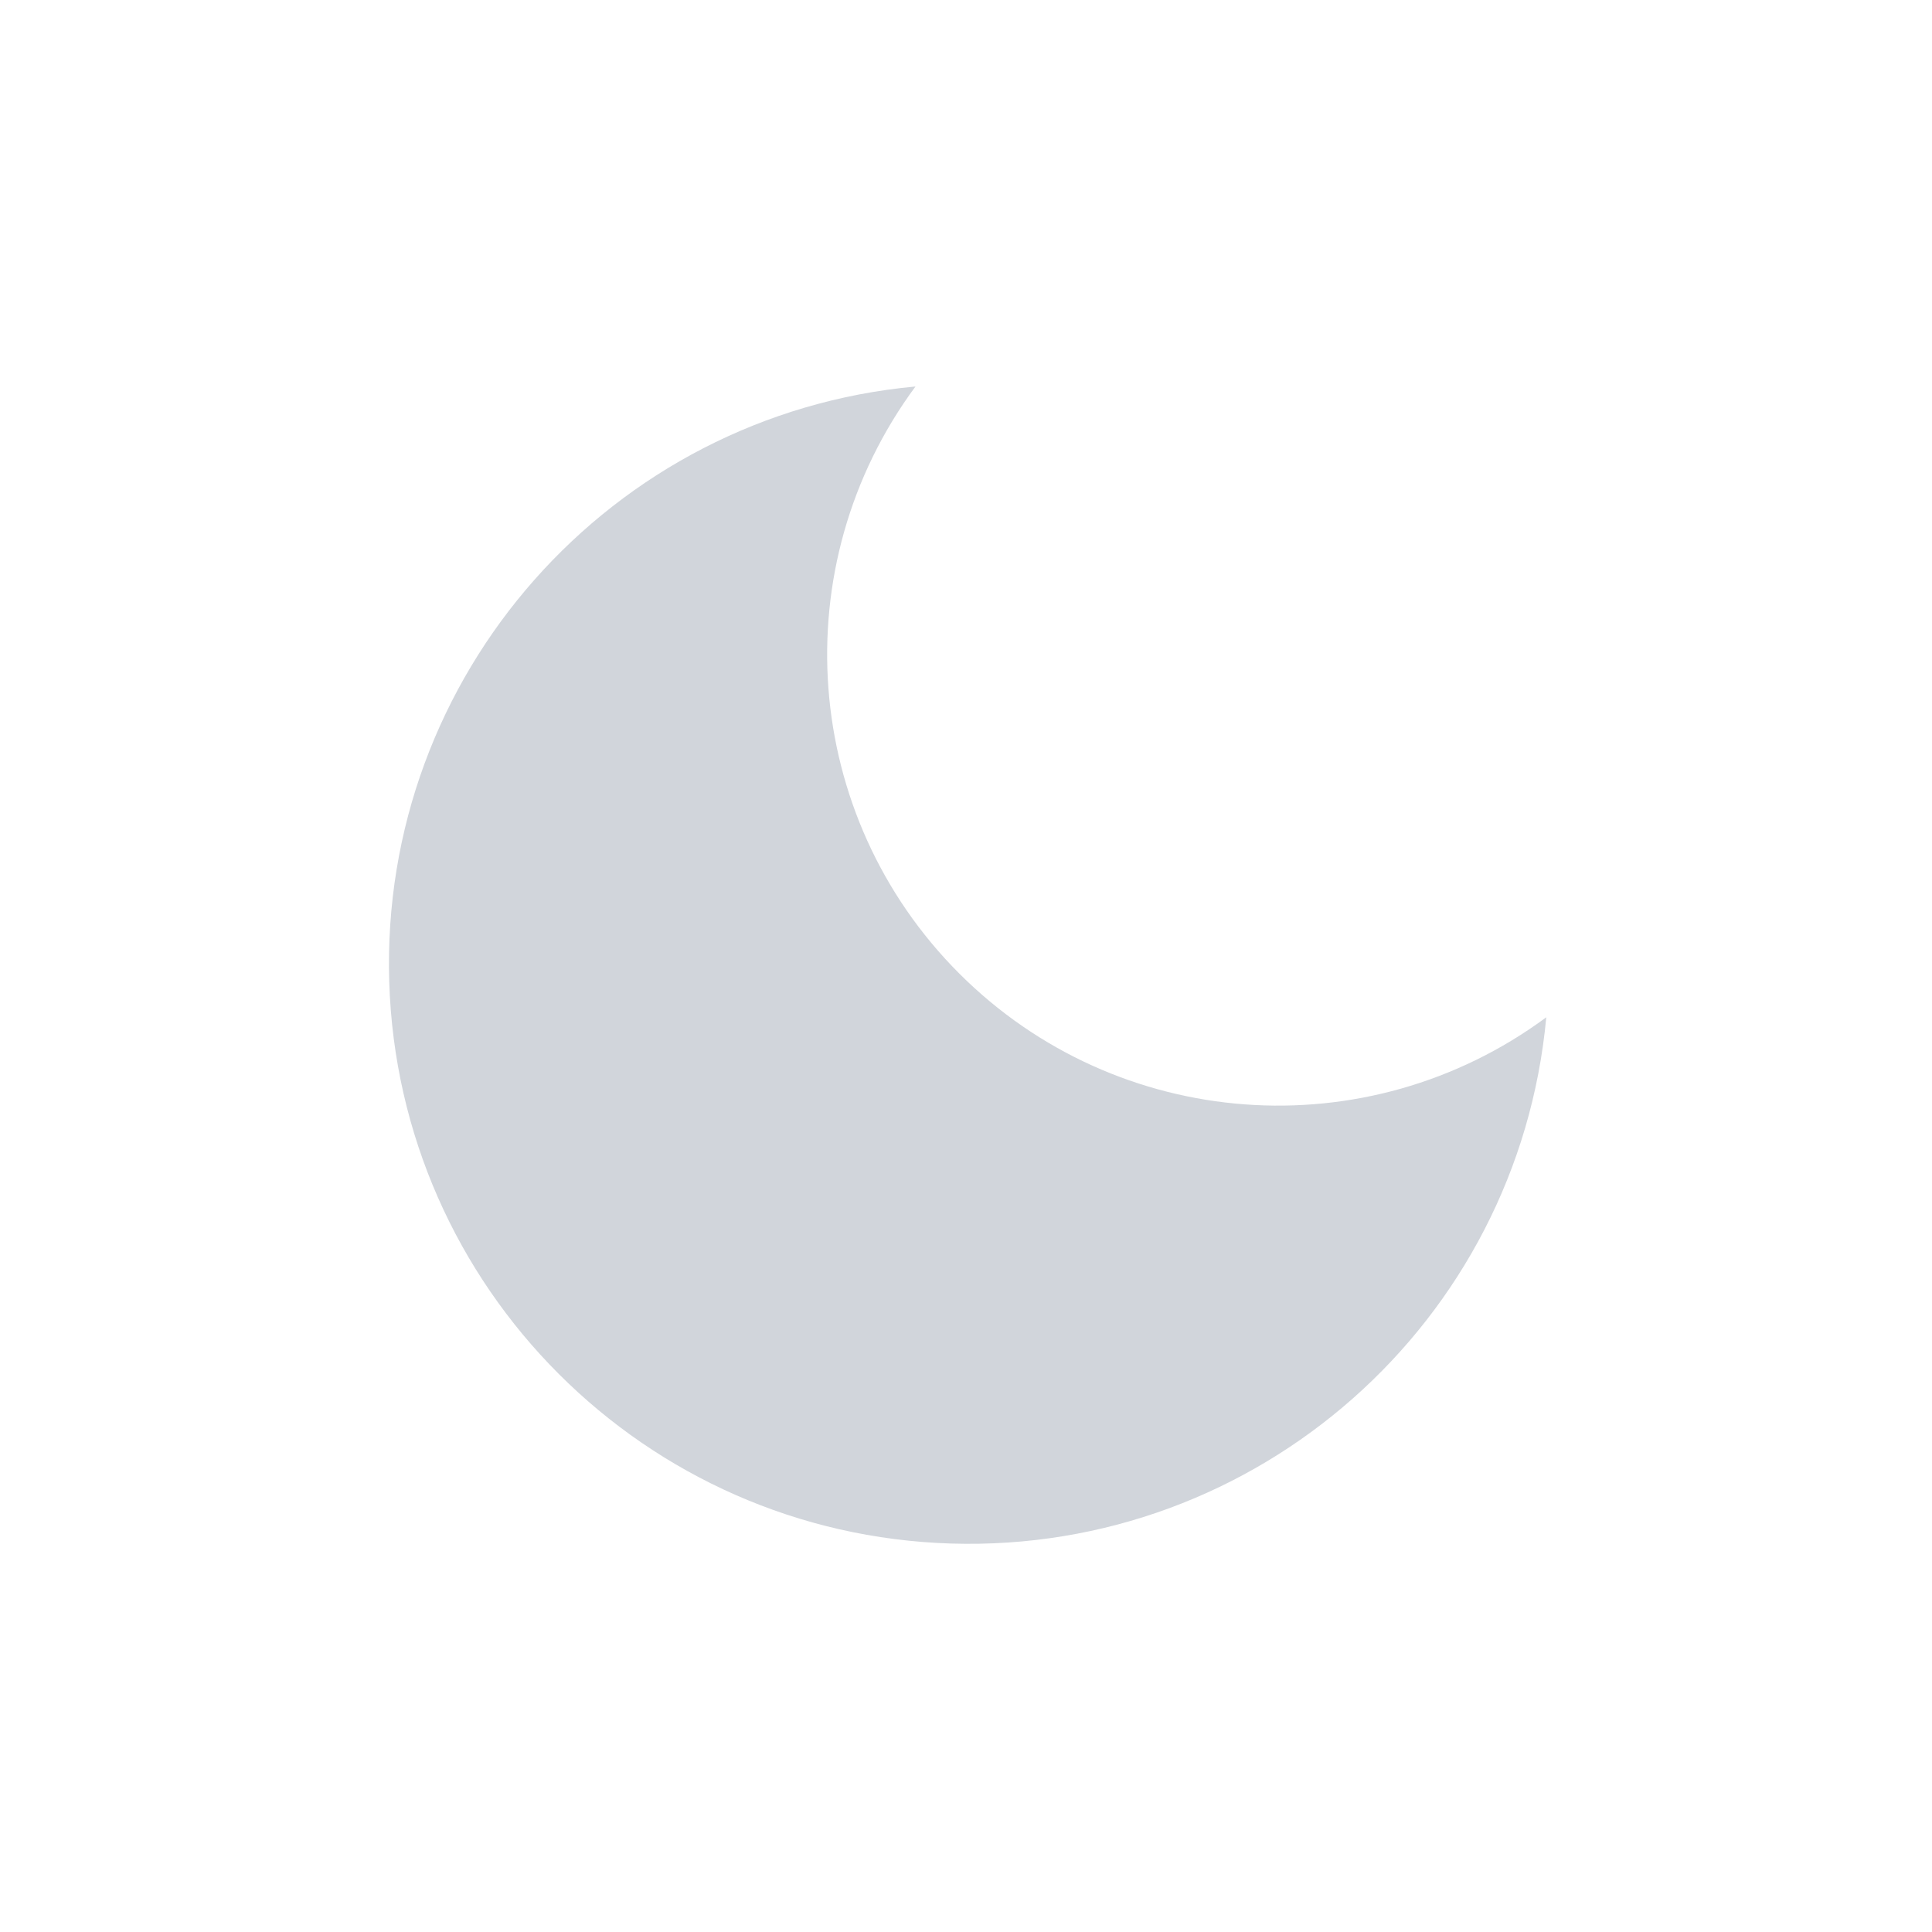
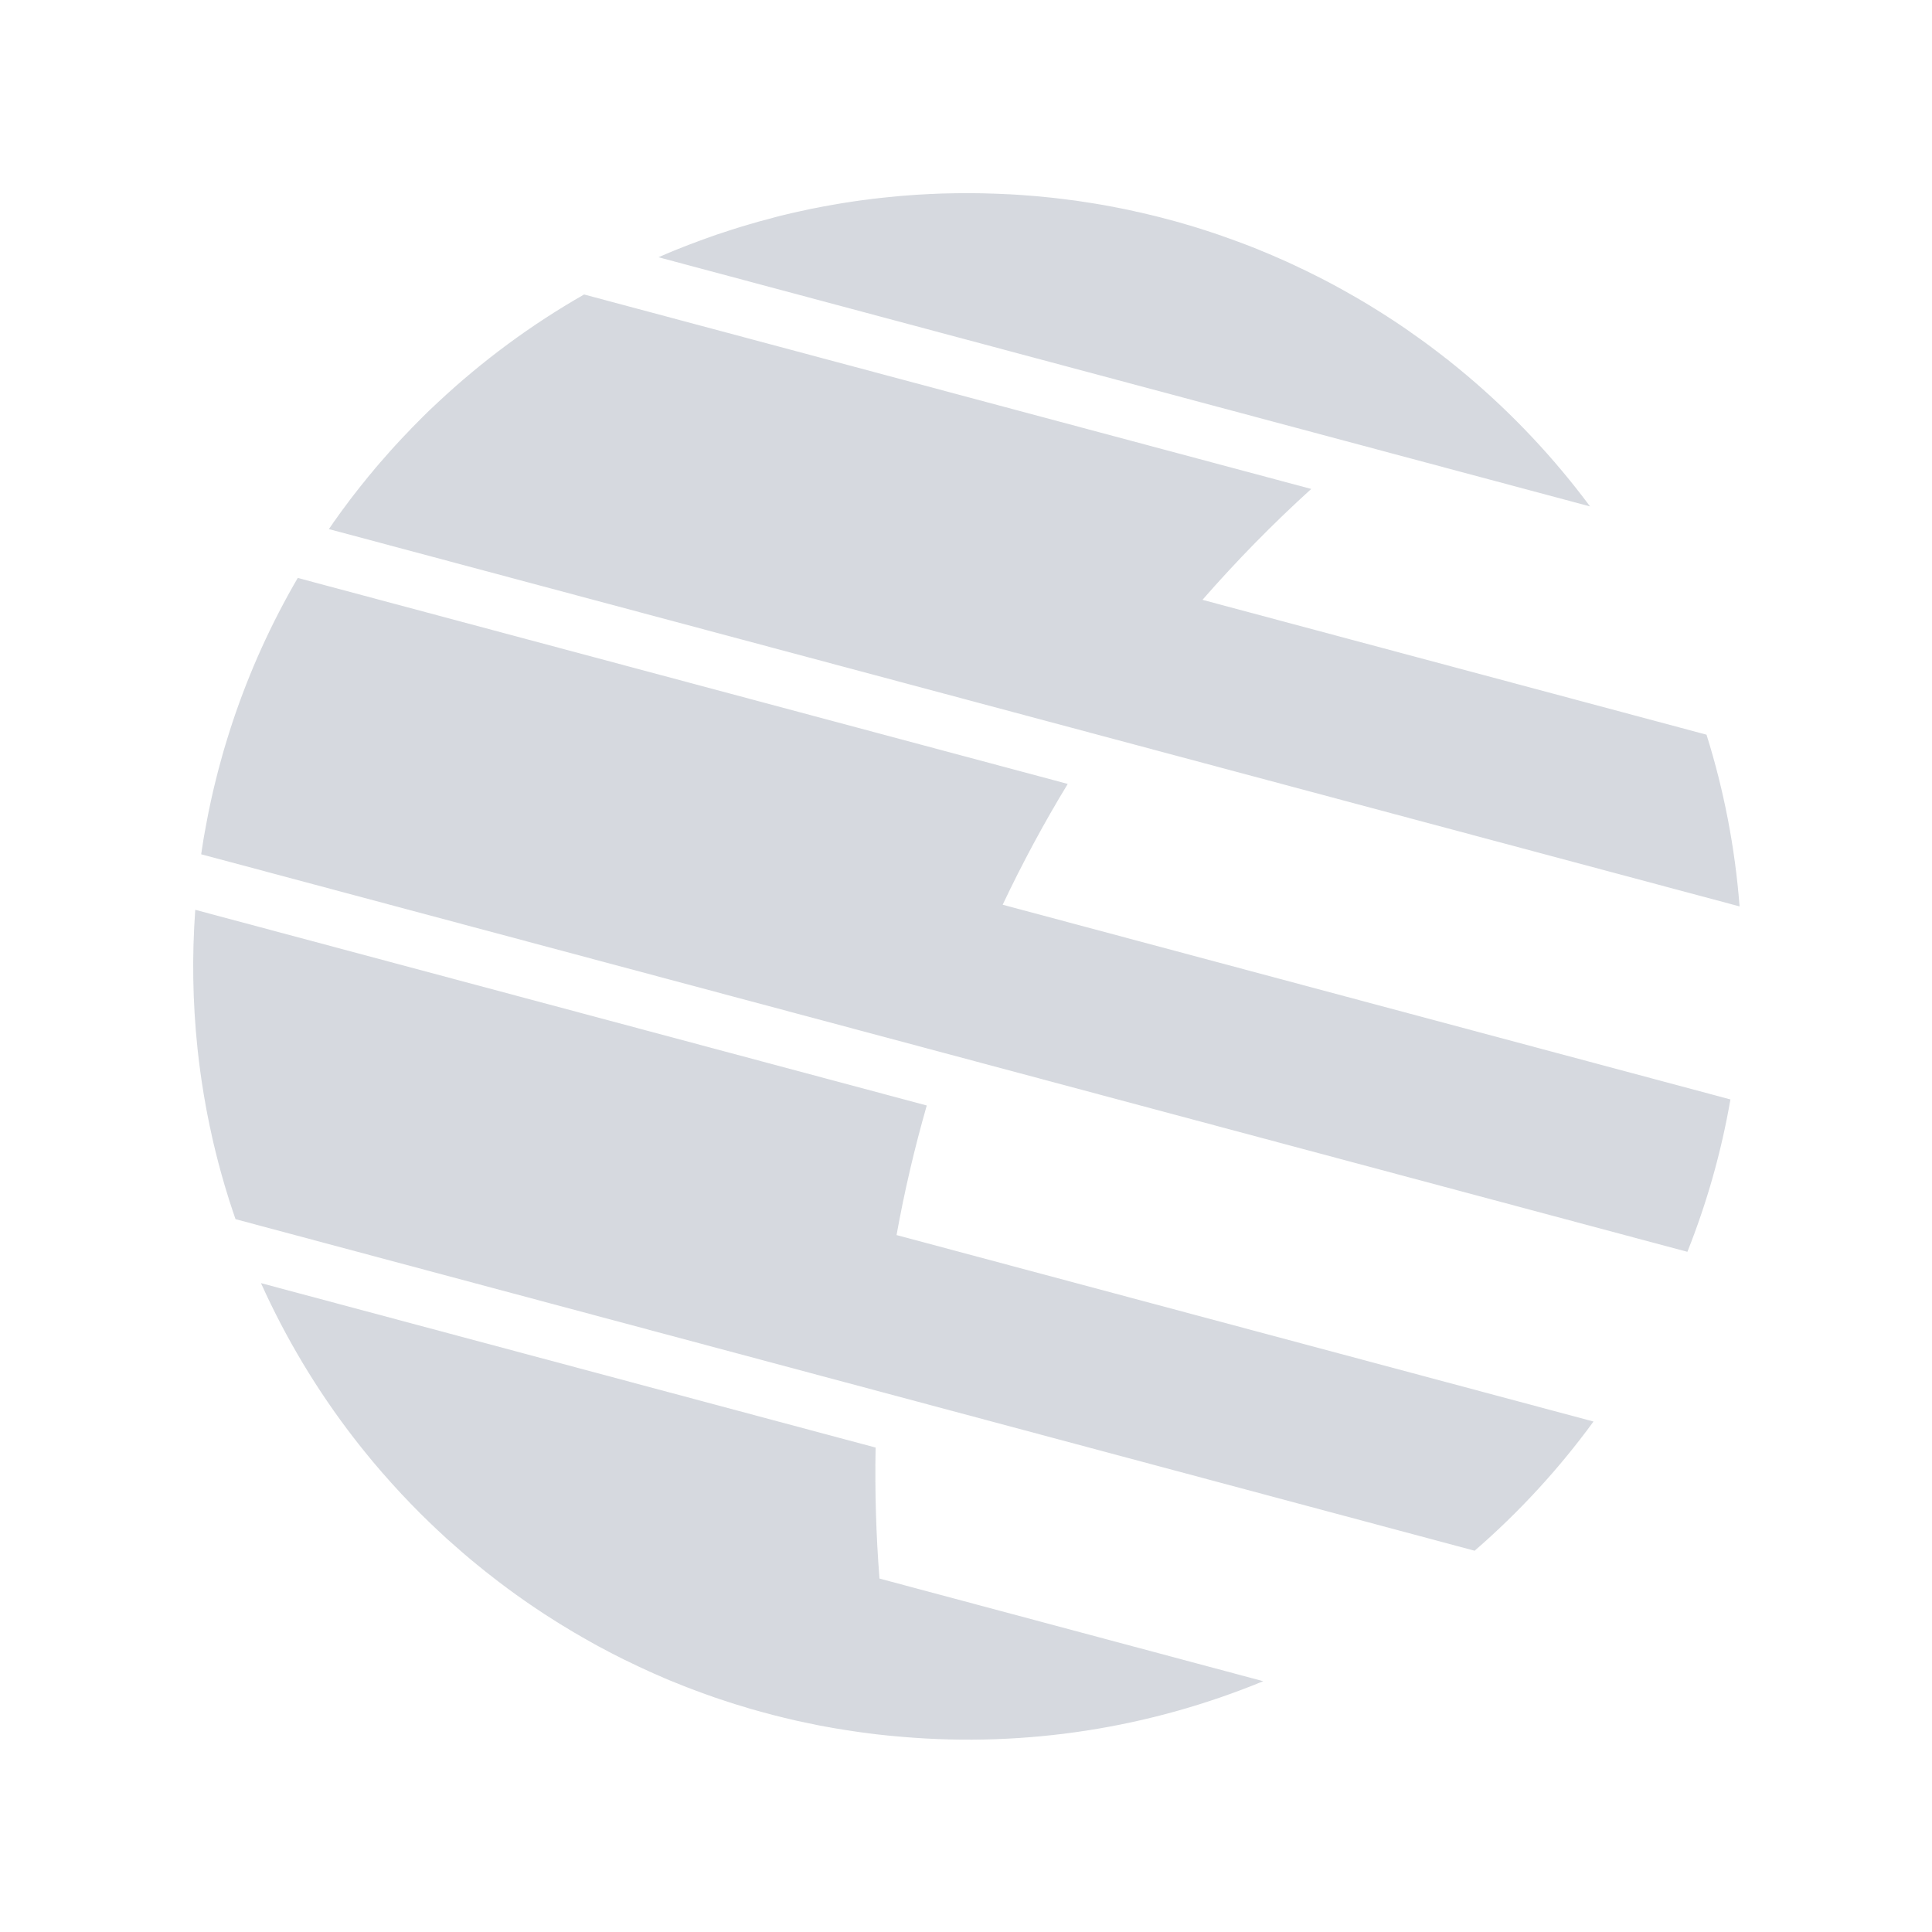
<svg xmlns="http://www.w3.org/2000/svg" viewBox="0 0 20 20">
-   <g transform="translate(2,2) scale(0.667)" fill="#d1d5db">
-     <path d="M21 12.79A9 9 0 1 1 11.21 3 7 7 0 0 0 21 12.79z" />
+   <g transform="translate(2,2) scale(0.667)" opacity="0.9">
+     <path d="M1.052 16.916l9.539 2.552a21.007 21.007 0 00.06 2.033l5.956 1.593a11.997 11.997 0 01-5.586.865l-.18-.016-.044-.004-.084-.009-.094-.01a11.605 11.605 0 01-.157-.02l-.107-.014-.11-.016a11.962 11.962 0 01-.32-.051l-.042-.008-.075-.013-.107-.02-.07-.015-.093-.019-.075-.016-.095-.02-.097-.023-.094-.022-.068-.017-.088-.022-.09-.024-.095-.025-.082-.023-.109-.03-.062-.02-.084-.025-.093-.028-.105-.034-.058-.019-.08-.026-.09-.031-.066-.024a6.293 6.293 0 01-.044-.015l-.068-.025-.101-.037-.057-.022-.08-.03-.087-.035-.088-.035-.079-.032-.095-.04-.063-.028-.063-.027a5.655 5.655 0 01-.041-.018l-.066-.03-.103-.047-.052-.024-.096-.046-.062-.03-.084-.04-.086-.044-.093-.047-.052-.027-.103-.055-.057-.03-.058-.032a6.49 6.49 0 01-.046-.026l-.094-.053-.06-.034-.051-.03-.072-.041-.082-.05-.093-.056-.052-.032-.084-.053-.061-.039-.079-.05-.07-.047-.053-.035a7.785 7.785 0 01-.054-.036l-.044-.03-.044-.03a6.066 6.066 0 01-.04-.028l-.057-.04-.076-.054-.069-.05-.074-.054-.056-.042-.076-.057-.076-.059-.086-.067-.045-.035-.064-.052-.074-.06-.089-.073-.046-.039-.046-.039a7.516 7.516 0 01-.043-.037l-.045-.04-.061-.053-.07-.062-.068-.06-.062-.058-.067-.062-.053-.05-.088-.084a13.28 13.28 0 01-.099-.097l-.029-.028-.041-.042-.069-.07-.05-.051-.05-.053a6.457 6.457 0 01-.168-.179l-.08-.088-.062-.07-.071-.08-.042-.049-.053-.062-.058-.068-.046-.056a7.175 7.175 0 01-.027-.033l-.045-.055-.066-.082-.041-.052-.05-.064-.02-.025a11.99 11.99 0 01-1.44-2.402zm-1.02-5.794l11.353 3.037a20.468 20.468 0 00-.469 2.011l10.817 2.894a12.076 12.076 0 01-1.845 2.005L.657 15.923l-.016-.046-.035-.104a11.965 11.965 0 01-.05-.153l-.007-.023a11.896 11.896 0 01-.207-.741l-.03-.126-.018-.08-.021-.097-.018-.081-.018-.09-.017-.084-.018-.094c-.026-.141-.05-.283-.071-.426l-.017-.118-.011-.083-.013-.102a12.01 12.01 0 01-.019-.161l-.005-.047a12.12 12.12 0 01-.034-2.145zm1.593-5.15l11.948 3.196c-.368.605-.705 1.231-1.01 1.875l11.295 3.022c-.142.82-.368 1.612-.668 2.365l-11.55-3.09L.124 10.26l.015-.1.008-.049.01-.067.015-.087.018-.098c.026-.148.056-.295.088-.442l.028-.124.02-.085.024-.097c.022-.09.045-.18.07-.268l.028-.102.023-.083.03-.1.025-.082.03-.096.026-.082.031-.095a11.896 11.896 0 011.01-2.232zm4.442-4.4L17.352 4.59a20.77 20.77 0 00-1.688 1.721l7.823 2.093c.267.852.442 1.744.513 2.665L2.106 5.213l.045-.065.027-.04.04-.055.046-.065.055-.076.054-.072.064-.086.05-.065.057-.073.055-.07.06-.074.055-.069.065-.077.054-.066.066-.077.053-.06.072-.082.053-.06.067-.074.054-.058.073-.078.058-.06.063-.067.168-.17.1-.098.059-.056.076-.071a12.084 12.084 0 012.272-1.677zM12.017 0h.097l.082.001.069.001.054.002.068.002.046.001.076.003.047.002.06.003.054.002.087.005.105.007.144.011.088.007.044.004.077.008.082.008.047.005.102.012.05.006.108.014.081.01.042.006.065.01.207.032.07.012.065.011.14.026.092.018.11.022.046.01.075.016.041.01L14.7.3l.042.01.065.015.049.012.071.017.096.024.112.03.113.03.113.032.05.015.07.02.078.024.073.023.05.016.05.016.076.025.099.033.102.036.048.017.064.023.093.034.11.041.116.045.1.04.047.02.06.024.041.018.063.026.04.018.057.025.11.048.1.046.074.035.075.036.06.028.092.046.091.045.102.052.053.028.049.026.046.024.06.033.041.022.052.029.088.05.106.06.087.051.057.034.053.032.096.059.088.055.098.062.036.024.064.041.084.056.04.027.062.042.062.043.023.017c.054.037.108.075.161.114l.083.06.065.048.056.043.086.065.082.064.04.03.05.041.086.069.079.065.085.071c.712.6 1.353 1.283 1.909 2.031L7.222.994l.062-.027.065-.028.081-.034.086-.035c.113-.045.227-.09.341-.131l.096-.035.093-.033.084-.03.096-.031c.087-.03.176-.058.264-.085l.091-.027.086-.025.102-.03.085-.023.1-.026L9.04.37l.09-.023.091-.022.095-.022.09-.02.098-.021.091-.02.095-.018.092-.018.1-.018.091-.016.098-.017.092-.014.097-.015.092-.013.102-.013.091-.012.105-.012.09-.01.105-.01c.093-.01.186-.018.28-.024l.106-.008.09-.005.11-.006.093-.004.1-.004.097-.002.099-.002.197-.002z" fill="#d1d5db" />
  </g>
</svg>
